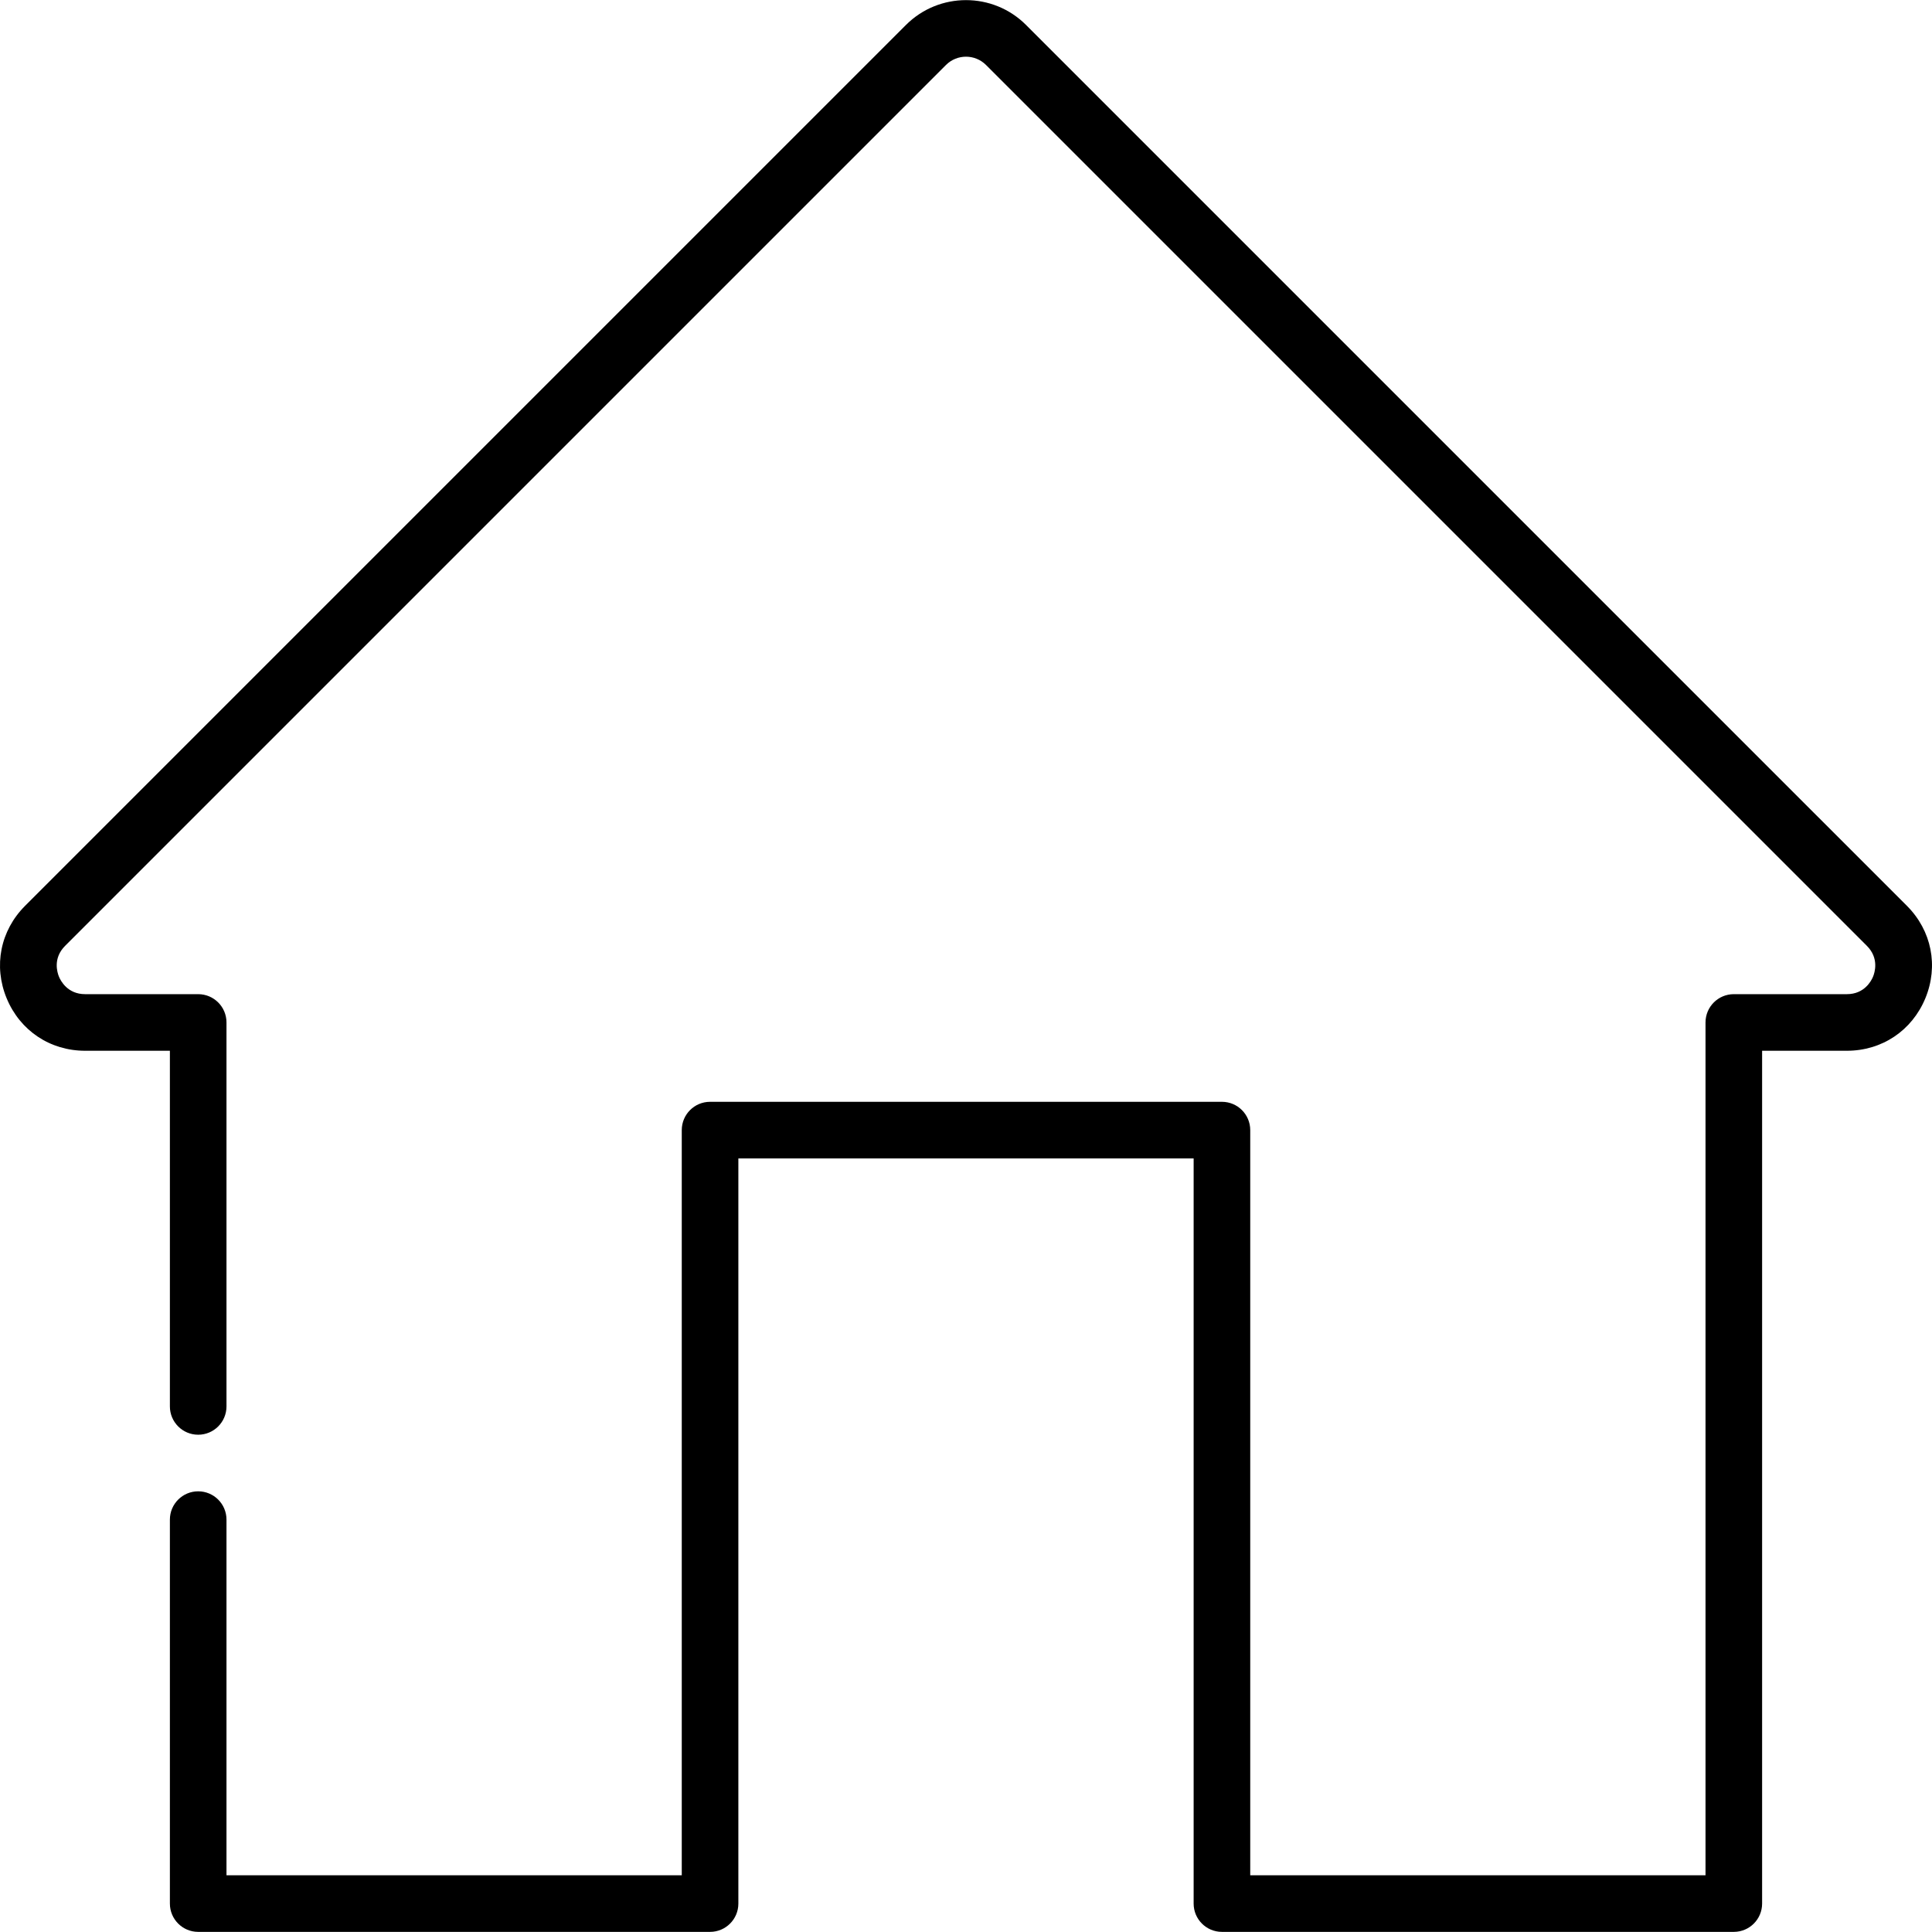
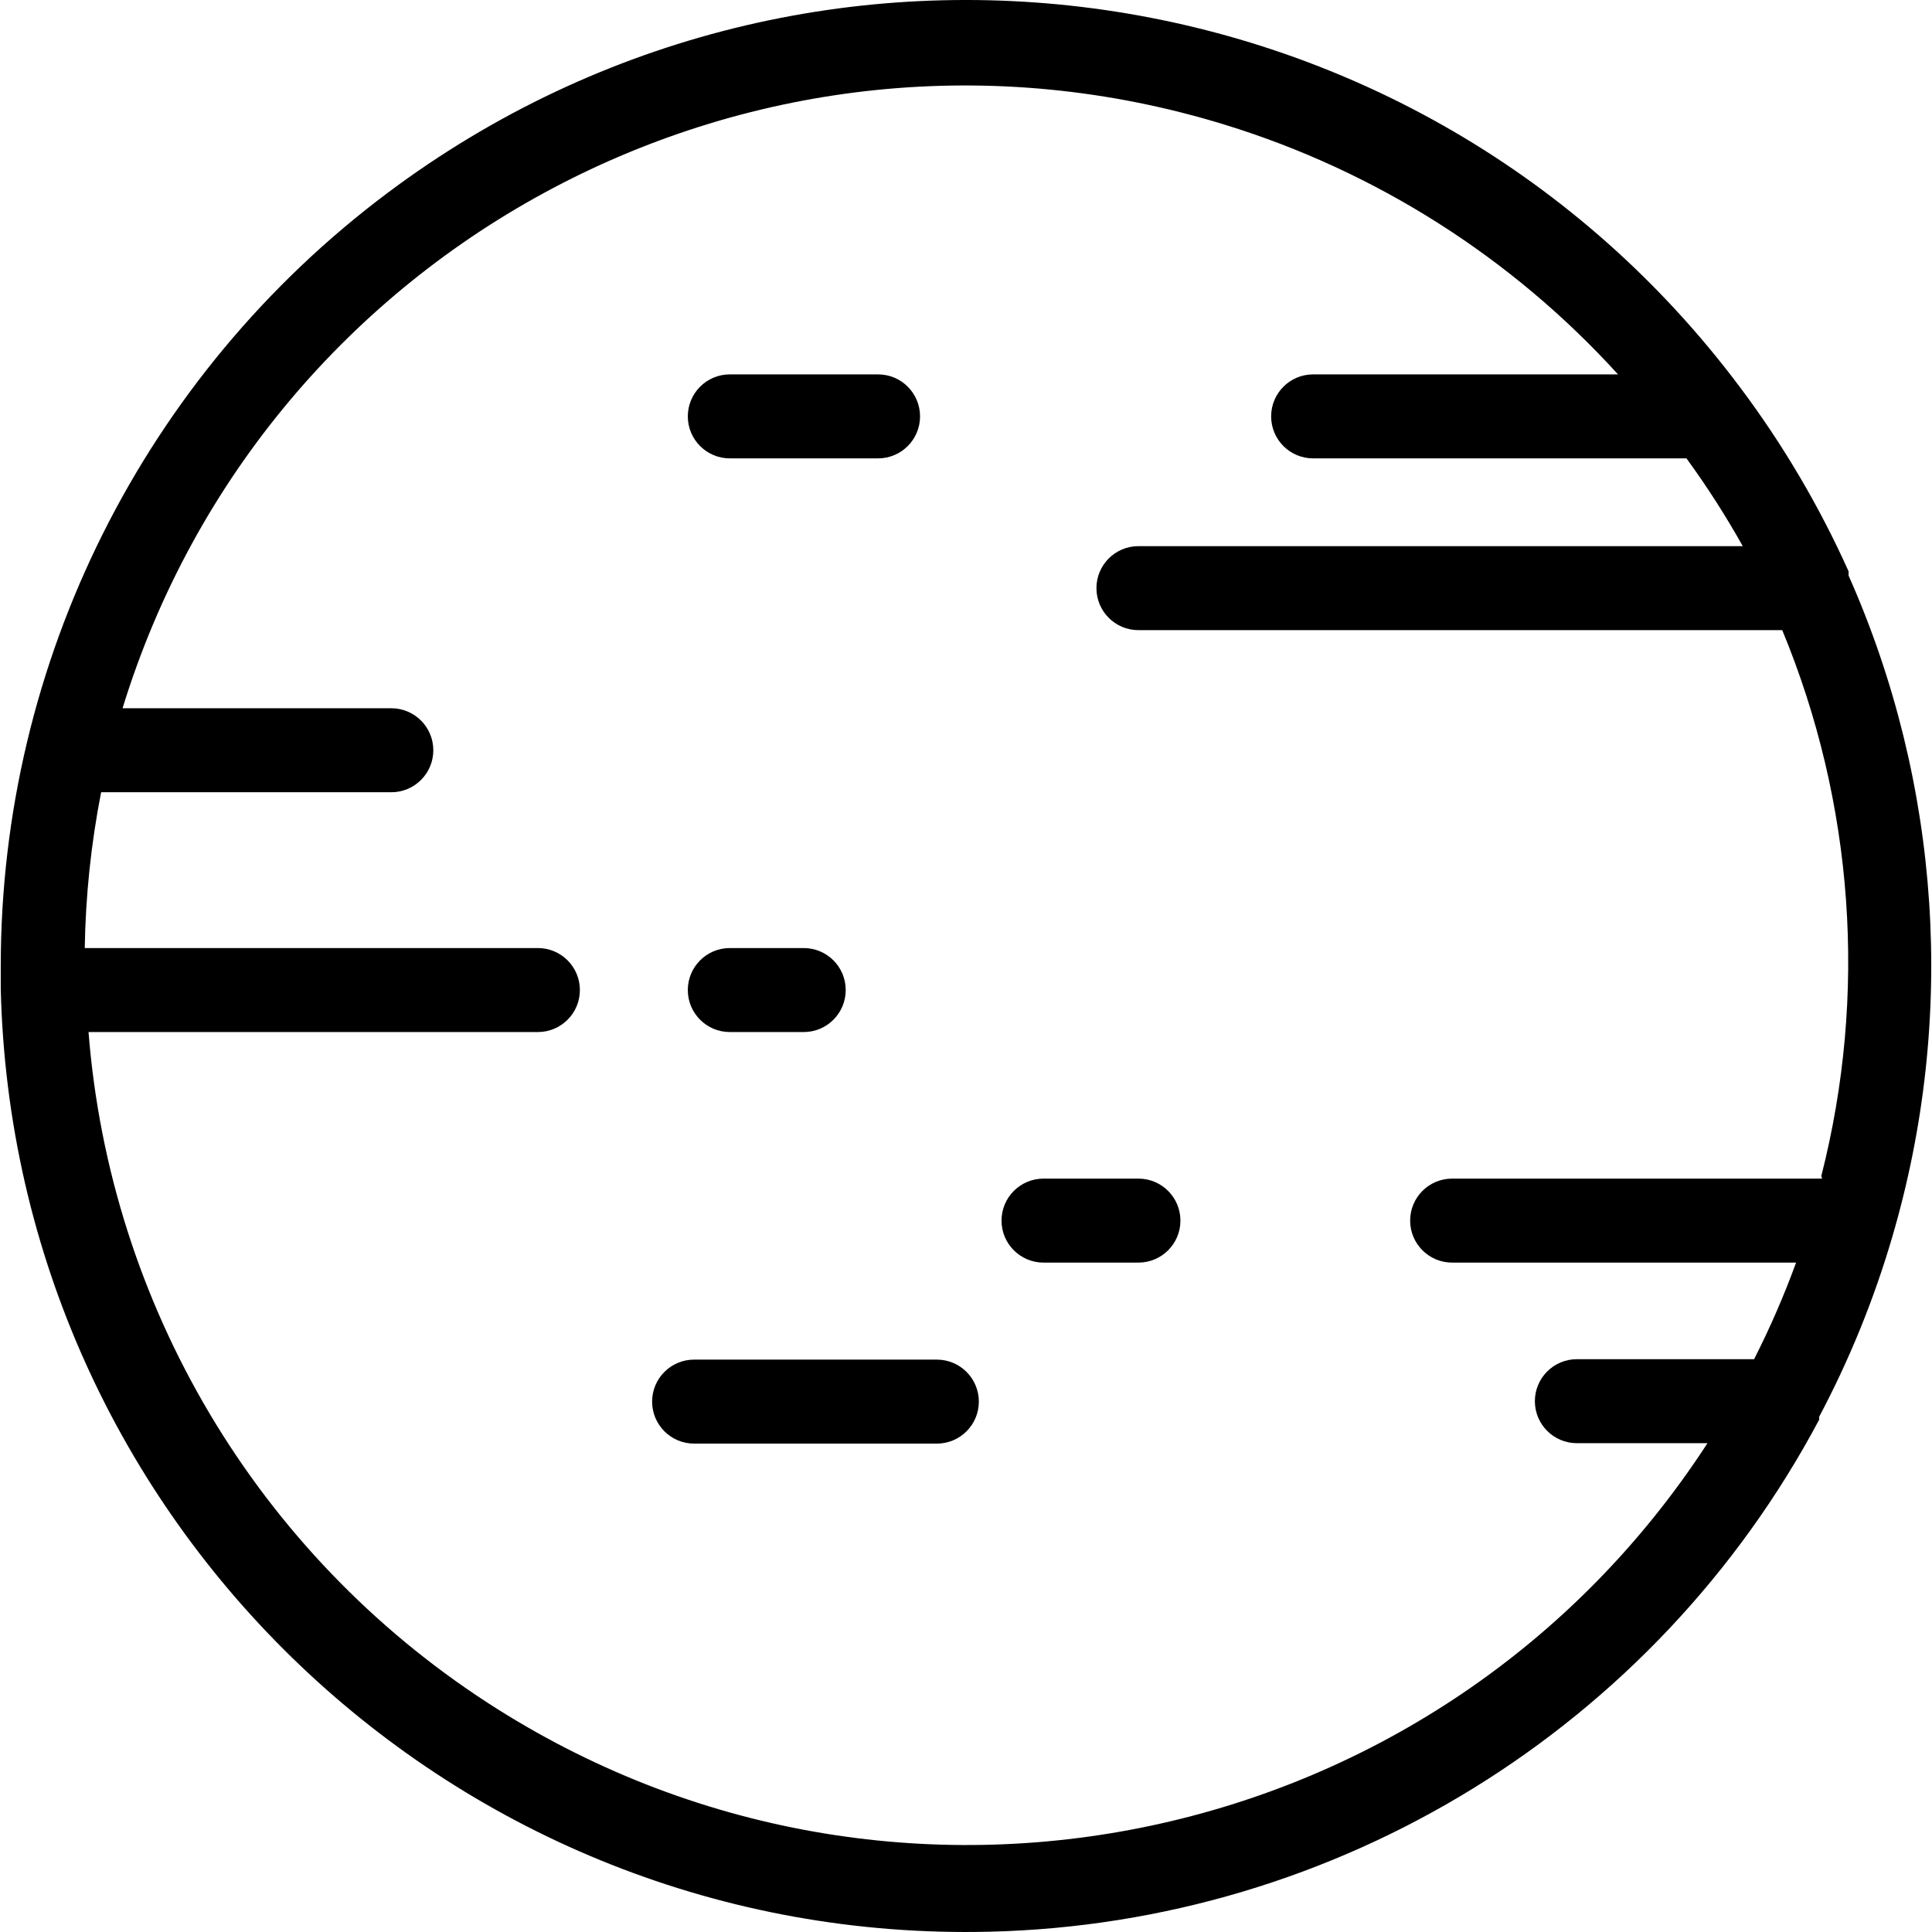
- <svg xmlns="http://www.w3.org/2000/svg" id="Capa_1" enable-background="new 0 0 512.054 512.054" height="512" viewBox="0 0 512.054 512.054" width="512">
-   <path d="m505.408 240.082-233.472-233.471c-8.771-8.771-23.046-8.771-31.819 0l-233.471 233.471c-6.557 6.558-8.425 15.953-4.876 24.52s11.514 13.889 20.786 13.889h22.471v94.265c0 4.142 3.357 7.5 7.5 7.5s7.5-3.358 7.5-7.5v-101.765c0-4.142-3.357-7.5-7.5-7.5h-29.971c-4.649 0-6.479-3.543-6.929-4.629-.449-1.086-1.662-4.885 1.626-8.173l233.47-233.47c2.926-2.924 7.685-2.923 10.606 0l233.471 233.47c3.288 3.288 2.075 7.087 1.626 8.173-.45 1.086-2.279 4.629-6.929 4.629h-29.971c-4.143 0-7.5 3.358-7.5 7.5v226.031h-120.666v-197.5c0-4.142-3.357-7.5-7.5-7.5h-135.666c-4.143 0-7.5 3.358-7.5 7.5v197.5h-120.667v-94.266c0-4.142-3.357-7.5-7.5-7.5s-7.5 3.358-7.5 7.5v101.766c0 4.142 3.357 7.5 7.5 7.5h135.667c4.143 0 7.5-3.358 7.5-7.5v-197.5h120.666v197.5c0 4.142 3.357 7.5 7.5 7.5h135.667c4.143 0 7.5-3.358 7.5-7.5v-226.031h22.471c9.272 0 17.237-5.322 20.786-13.889s1.681-17.962-4.876-24.52z" />
+ <svg xmlns="http://www.w3.org/2000/svg" version="1.1" id="Capa_1" x="0px" y="0px" viewBox="0 0 368.034 368.034" style="enable-background:new 0 0 368.034 368.034;" xml:space="preserve">
+   <g>
+     <g>
+       <path d="M167.264,71.318h-28.24c-4.418,0-8,3.582-8,8s3.582,8,8,8h28.24c4.418,0,8-3.582,8-8S171.682,71.318,167.264,71.318z" />
+     </g>
+   </g>
+   <g>
+     <g>
+       <path d="M178.464,258.998h-46.24c-4.418,0-8,3.582-8,8s3.582,8,8,8h46.24c4.418,0,8-3.582,8-8S182.882,258.998,178.464,258.998z" />
+     </g>
+   </g>
+   <g>
+     <g>
+       <path d="M352.144,109.638v-0.8c-5.584-12.438-12.533-24.217-20.72-35.12C270.51-7.623,155.191-24.182,73.85,36.731    C27.448,71.48,0.135,126.066,0.144,184.038c0,1.44,0,2.88,0,4.32C2.532,289.95,86.825,370.371,188.417,367.982    c66.46-1.562,126.909-38.852,158.126-97.545v-0.56c5.785-10.913,10.449-22.385,13.92-34.24    C372.696,193.977,369.748,149.328,352.144,109.638z M347.104,224.518h-70.48c-4.418,0-8,3.582-8,8s3.582,8,8,8h65.52    c-2.296,6.288-4.967,12.432-8,18.4h-33.76c-4.418,0-8,3.582-8,8s3.582,8,8,8h24.88c-50.518,77.825-154.56,99.963-232.386,49.445    c-43.828-28.45-71.924-75.673-76.014-127.765h85.6c4.418,0,8-3.582,8-8s-3.582-8-8-8h-86.32c0.16-9.966,1.205-19.898,3.12-29.68    h55.28c4.418,0,8-3.582,8-8s-3.582-8-8-8h-51.2C50.631,46.237,144.642-3.531,233.323,23.757    c28.778,8.855,54.647,25.282,74.901,47.561h-58.08c-4.418,0-8,3.582-8,8s3.582,8,8,8h71.12c3.902,5.356,7.481,10.939,10.72,16.72    h-115.12c-4.418,0-8,3.582-8,8s3.582,8,8,8h122.64c13.653,32.952,16.263,69.44,7.44,104L347.104,224.518z" />
+     </g>
+   </g>
+   <g>
+     <g>
+       <path d="M153.104,180.598h-14.08c-4.418,0-8,3.582-8,8s3.582,8,8,8h14.08c4.418,0,8-3.582,8-8S157.522,180.598,153.104,180.598z" />
+     </g>
+   </g>
+   <g>
+     <g>
+       <path d="M216.864,224.518h-18.08c-4.418,0-8,3.582-8,8s3.582,8,8,8h18.08c4.418,0,8-3.582,8-8S221.282,224.518,216.864,224.518z" />
+     </g>
+   </g>
+   <g>
+ </g>
+   <g>
+ </g>
+   <g>
+ </g>
+   <g>
+ </g>
+   <g>
+ </g>
+   <g>
+ </g>
+   <g>
+ </g>
+   <g>
+ </g>
+   <g>
+ </g>
+   <g>
+ </g>
+   <g>
+ </g>
+   <g>
+ </g>
+   <g>
+ </g>
+   <g>
+ </g>
+   <g>
+ </g>
</svg>
